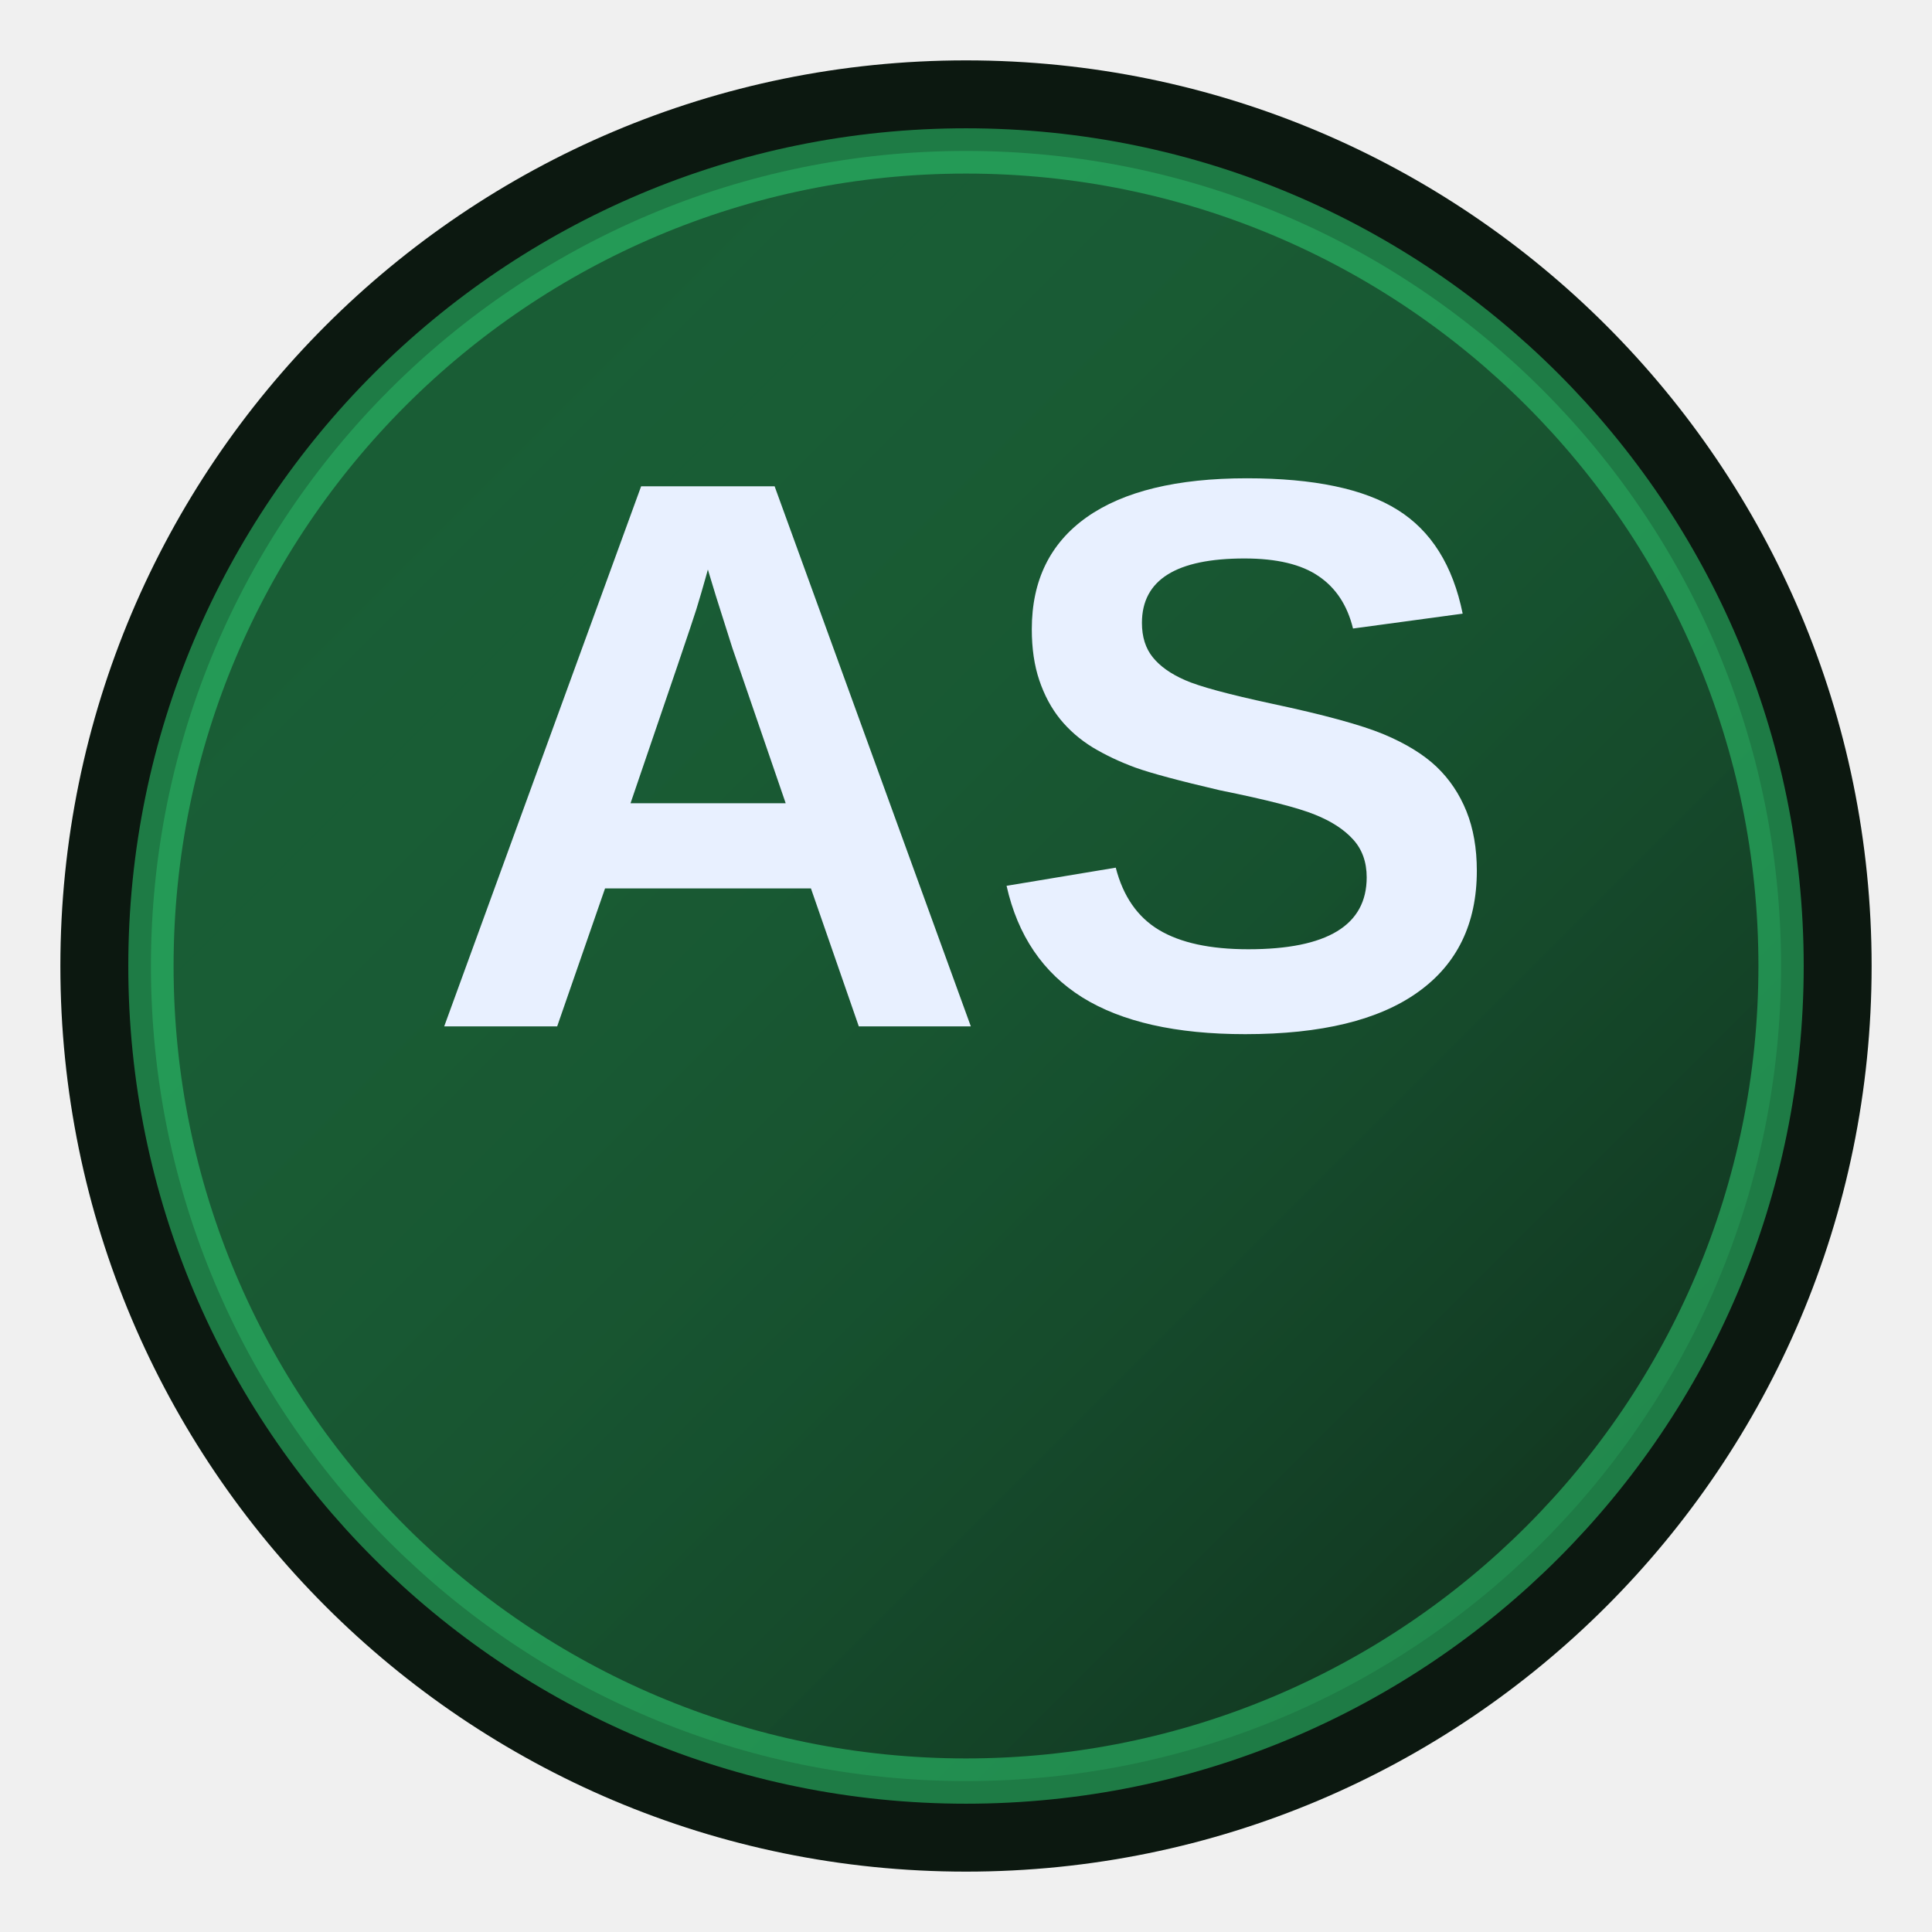
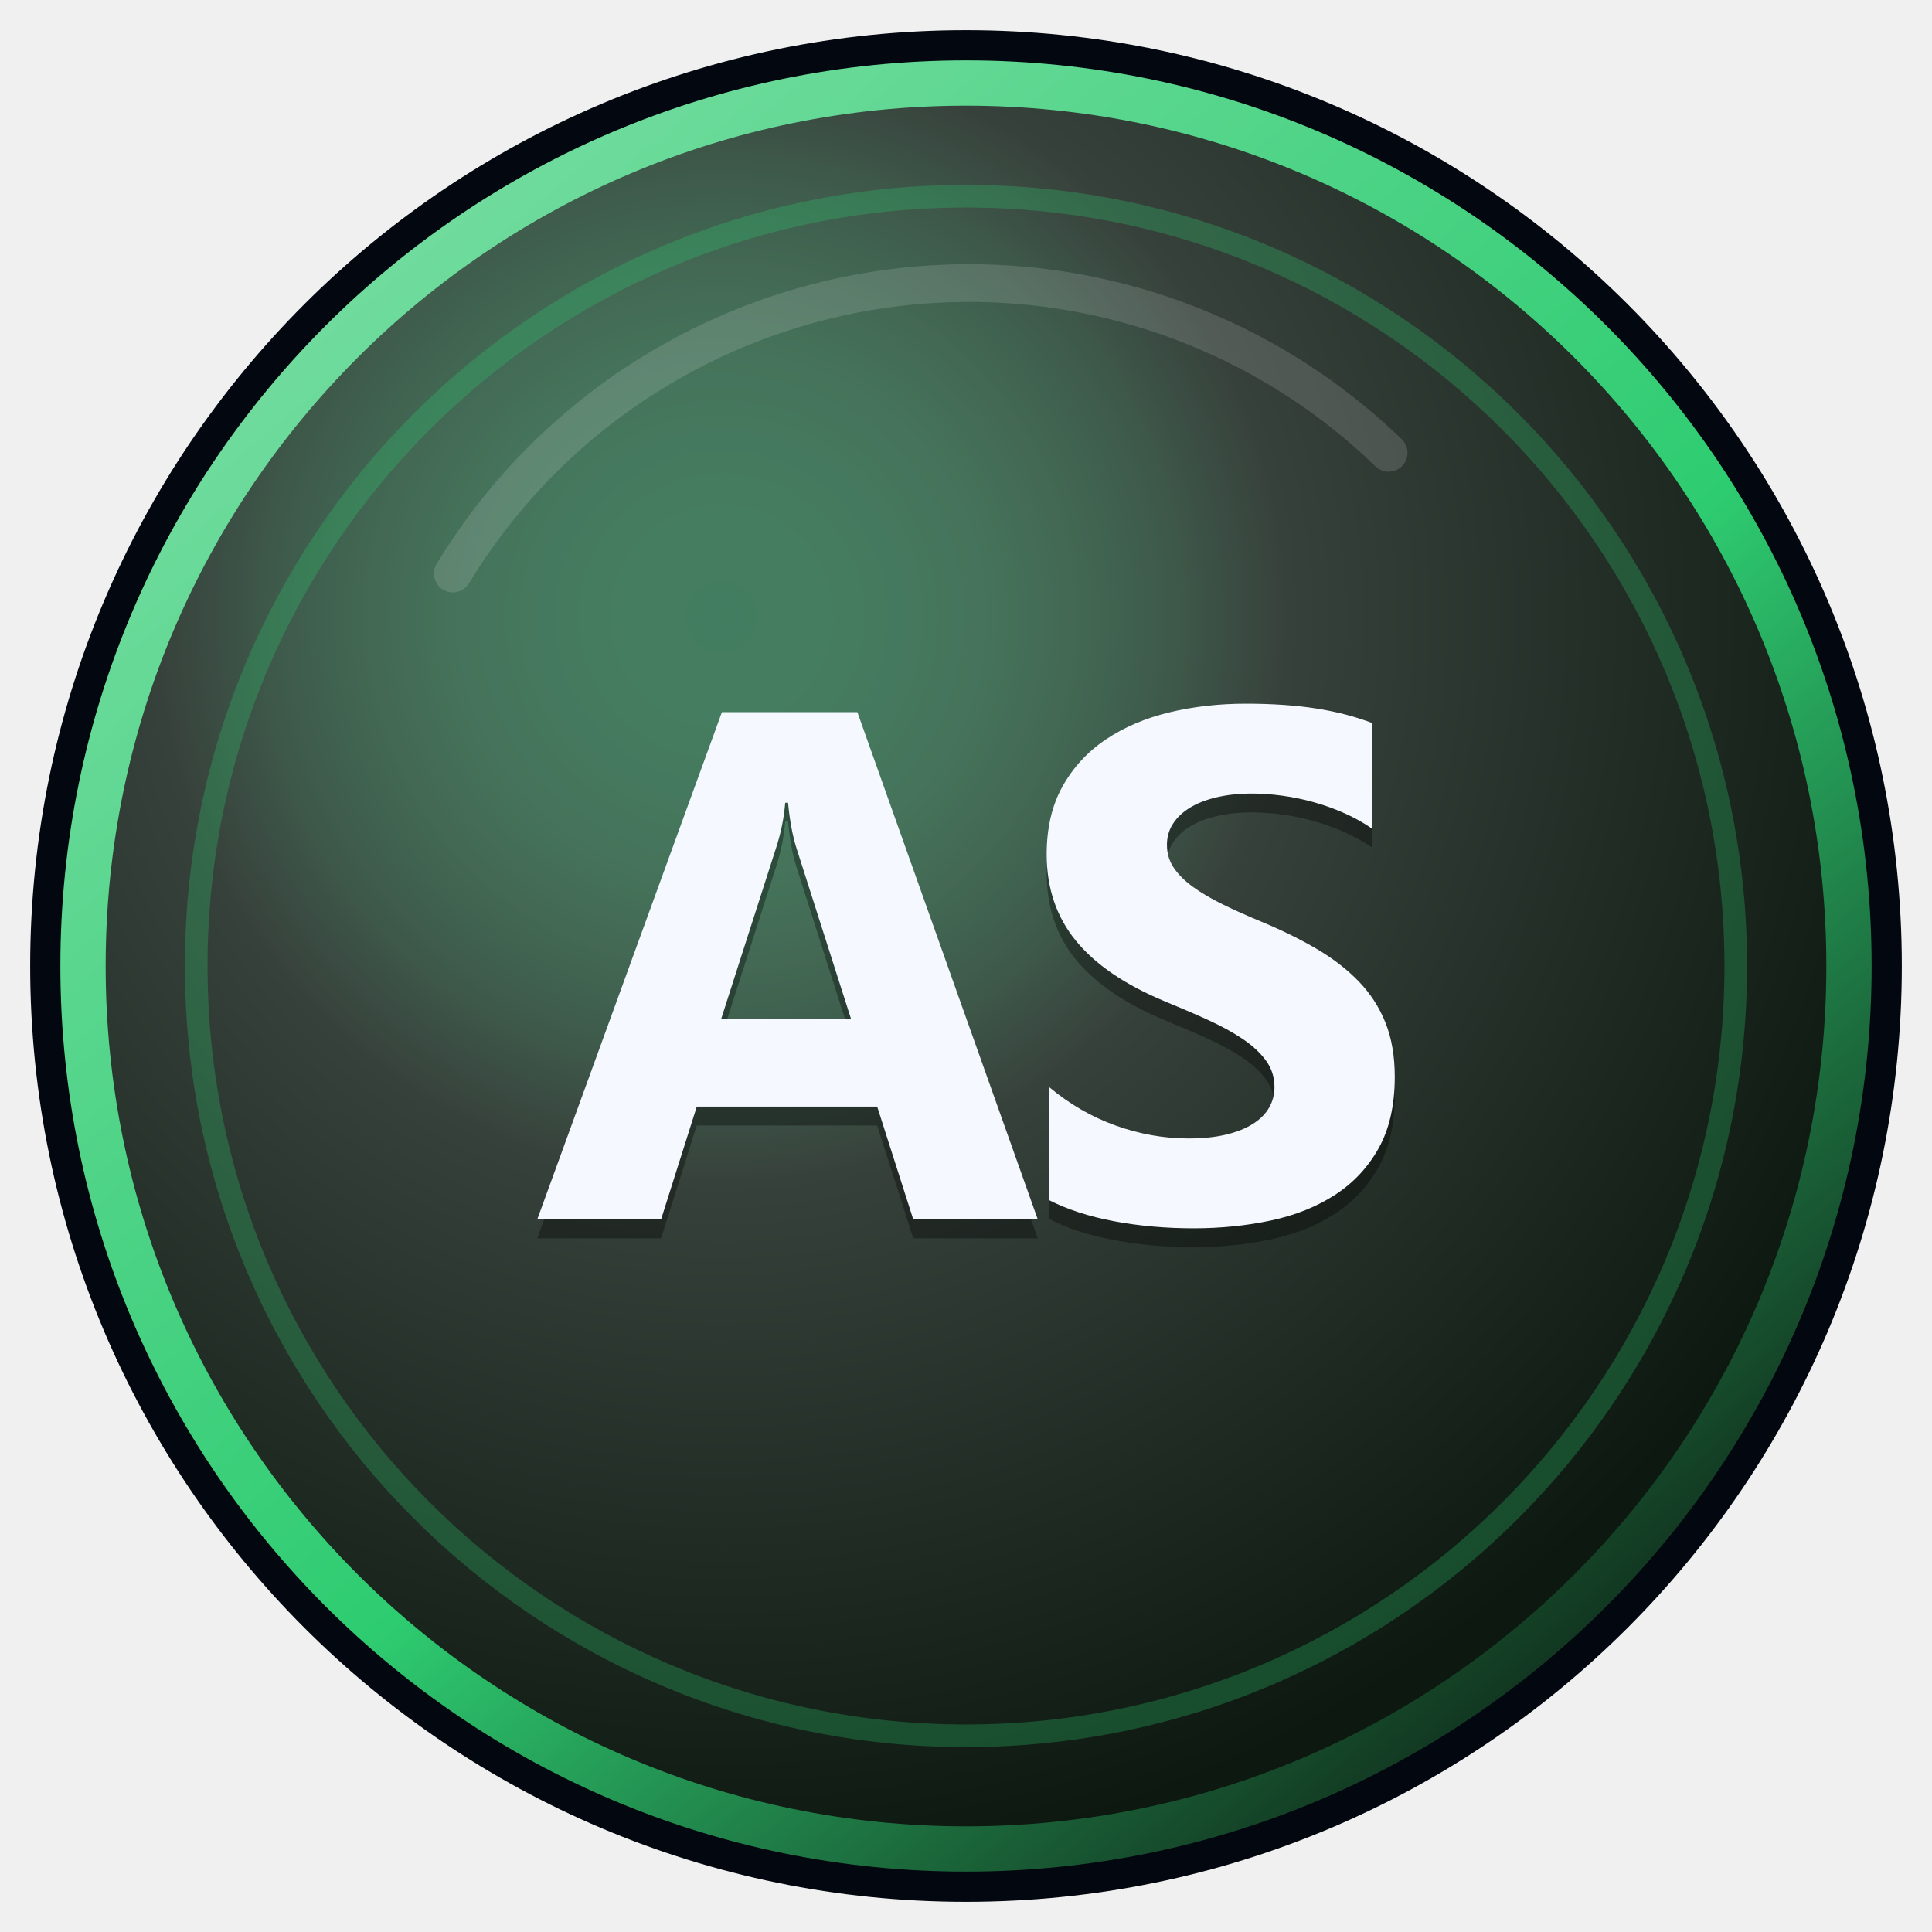
<svg xmlns="http://www.w3.org/2000/svg" viewBox="0 0 128 128" aria-hidden="true">
  <defs>
-     <linearGradient id="g" x1="0" y1="0" x2="128" y2="128" gradientUnits="userSpaceOnUse">
-       <stop offset="0" stop-color="#2ecc71" stop-opacity="0.35" />
+     <radialGradient id="fill" cx="36%" cy="30%" r="72%">
+       <stop offset="0" stop-color="#77dda2" stop-opacity="0.55" />
+       <stop offset="0.45" stop-color="#37413b" />
+       <stop offset="1" stop-color="#0c1810" />
+     </radialGradient>
+     <linearGradient id="rim" x1="20" y1="12" x2="110" y2="118" gradientUnits="userSpaceOnUse">
+       <stop offset="0" stop-color="#77dda2" />
+       <stop offset="0.55" stop-color="#2ecc71" />
      <stop offset="1" stop-color="#0c1810" />
    </linearGradient>
  </defs>
-   <circle cx="64" cy="64" r="60" fill="#0c1810" />
-   <circle cx="64" cy="64" r="54" fill="url(#g)" stroke="#2ecc71" stroke-width="3" stroke-opacity="0.55" />
-   <text x="64" y="68" text-anchor="middle" font-family="Segoe UI, Rubik, Arial, sans-serif" font-weight="700" font-size="52" fill="#e8f0ff" letter-spacing="-0.5" textLength="78" lengthAdjust="spacingAndGlyphs">AS</text>
+   <circle cx="64" cy="64" r="62" fill="#03070f" />
+   <circle cx="64" cy="64" r="58.5" fill="url(#fill)" stroke="url(#rim)" stroke-width="3" />
+   <circle cx="64" cy="64" r="51" fill="none" stroke="#2ecc71" stroke-opacity="0.28" stroke-width="1.5" />
+   <path d="M30 38 A40 40 0 0 1 92 30" fill="none" stroke="#ffffff" stroke-opacity="0.14" stroke-width="2.5" stroke-linecap="round" />
+   <path d="M68.757 80.793H60.507L58.116 73.316H46.163L43.796 80.793H35.593L47.827 47.184H56.804ZM56.382 67.504 52.773 56.207Q52.374 54.941 52.21 53.184H52.023Q51.905 54.66 51.437 56.113L47.78 67.504ZM69.485 79.504V72.004Q71.524 73.715 73.915 74.57Q76.306 75.426 78.743 75.426Q80.173 75.426 81.239 75.168Q82.306 74.91 83.02 74.453Q83.735 73.996 84.087 73.375Q84.438 72.754 84.438 72.027Q84.438 71.043 83.876 70.27Q83.313 69.496 82.341 68.84Q81.368 68.184 80.032 67.574Q78.696 66.965 77.149 66.332Q73.212 64.691 71.278 62.324Q69.345 59.957 69.345 56.605Q69.345 53.98 70.399 52.094Q71.454 50.207 73.27 48.988Q75.087 47.77 77.477 47.195Q79.868 46.621 82.54 46.621Q85.165 46.621 87.192 46.938Q89.22 47.254 90.931 47.91V54.918Q90.087 54.332 89.091 53.887Q88.095 53.441 87.04 53.148Q85.985 52.855 84.942 52.715Q83.899 52.574 82.962 52.574Q81.673 52.574 80.618 52.82Q79.563 53.066 78.837 53.512Q78.11 53.957 77.712 54.578Q77.313 55.199 77.313 55.973Q77.313 56.816 77.759 57.484Q78.204 58.152 79.024 58.75Q79.845 59.348 81.017 59.922Q82.188 60.496 83.665 61.105Q85.681 61.949 87.286 62.898Q88.892 63.848 90.04 65.043Q91.188 66.238 91.798 67.773Q92.407 69.309 92.407 71.348Q92.407 74.16 91.341 76.07Q90.274 77.98 88.446 79.164Q86.618 80.348 84.192 80.863Q81.767 81.379 79.071 81.379Q76.306 81.379 73.81 80.91Q71.313 80.441 69.485 79.504Z" fill="#000000" fill-opacity="0.35" transform="translate(0 1.25)" />
+   <path d="M68.757 80.793H60.507L58.116 73.316H46.163L43.796 80.793H35.593L47.827 47.184H56.804ZM56.382 67.504 52.773 56.207Q52.374 54.941 52.21 53.184H52.023Q51.905 54.66 51.437 56.113L47.78 67.504ZM69.485 79.504V72.004Q71.524 73.715 73.915 74.57Q76.306 75.426 78.743 75.426Q80.173 75.426 81.239 75.168Q82.306 74.91 83.02 74.453Q83.735 73.996 84.087 73.375Q84.438 72.754 84.438 72.027Q84.438 71.043 83.876 70.27Q83.313 69.496 82.341 68.84Q81.368 68.184 80.032 67.574Q78.696 66.965 77.149 66.332Q73.212 64.691 71.278 62.324Q69.345 59.957 69.345 56.605Q69.345 53.98 70.399 52.094Q71.454 50.207 73.27 48.988Q75.087 47.77 77.477 47.195Q79.868 46.621 82.54 46.621Q85.165 46.621 87.192 46.938Q89.22 47.254 90.931 47.91V54.918Q90.087 54.332 89.091 53.887Q88.095 53.441 87.04 53.148Q85.985 52.855 84.942 52.715Q83.899 52.574 82.962 52.574Q81.673 52.574 80.618 52.82Q79.563 53.066 78.837 53.512Q78.11 53.957 77.712 54.578Q77.313 55.199 77.313 55.973Q77.313 56.816 77.759 57.484Q78.204 58.152 79.024 58.75Q79.845 59.348 81.017 59.922Q82.188 60.496 83.665 61.105Q85.681 61.949 87.286 62.898Q88.892 63.848 90.04 65.043Q91.188 66.238 91.798 67.773Q92.407 69.309 92.407 71.348Q92.407 74.16 91.341 76.07Q90.274 77.98 88.446 79.164Q86.618 80.348 84.192 80.863Q81.767 81.379 79.071 81.379Q76.306 81.379 73.81 80.91Q71.313 80.441 69.485 79.504Z" fill="#f5f8ff" />
</svg>
